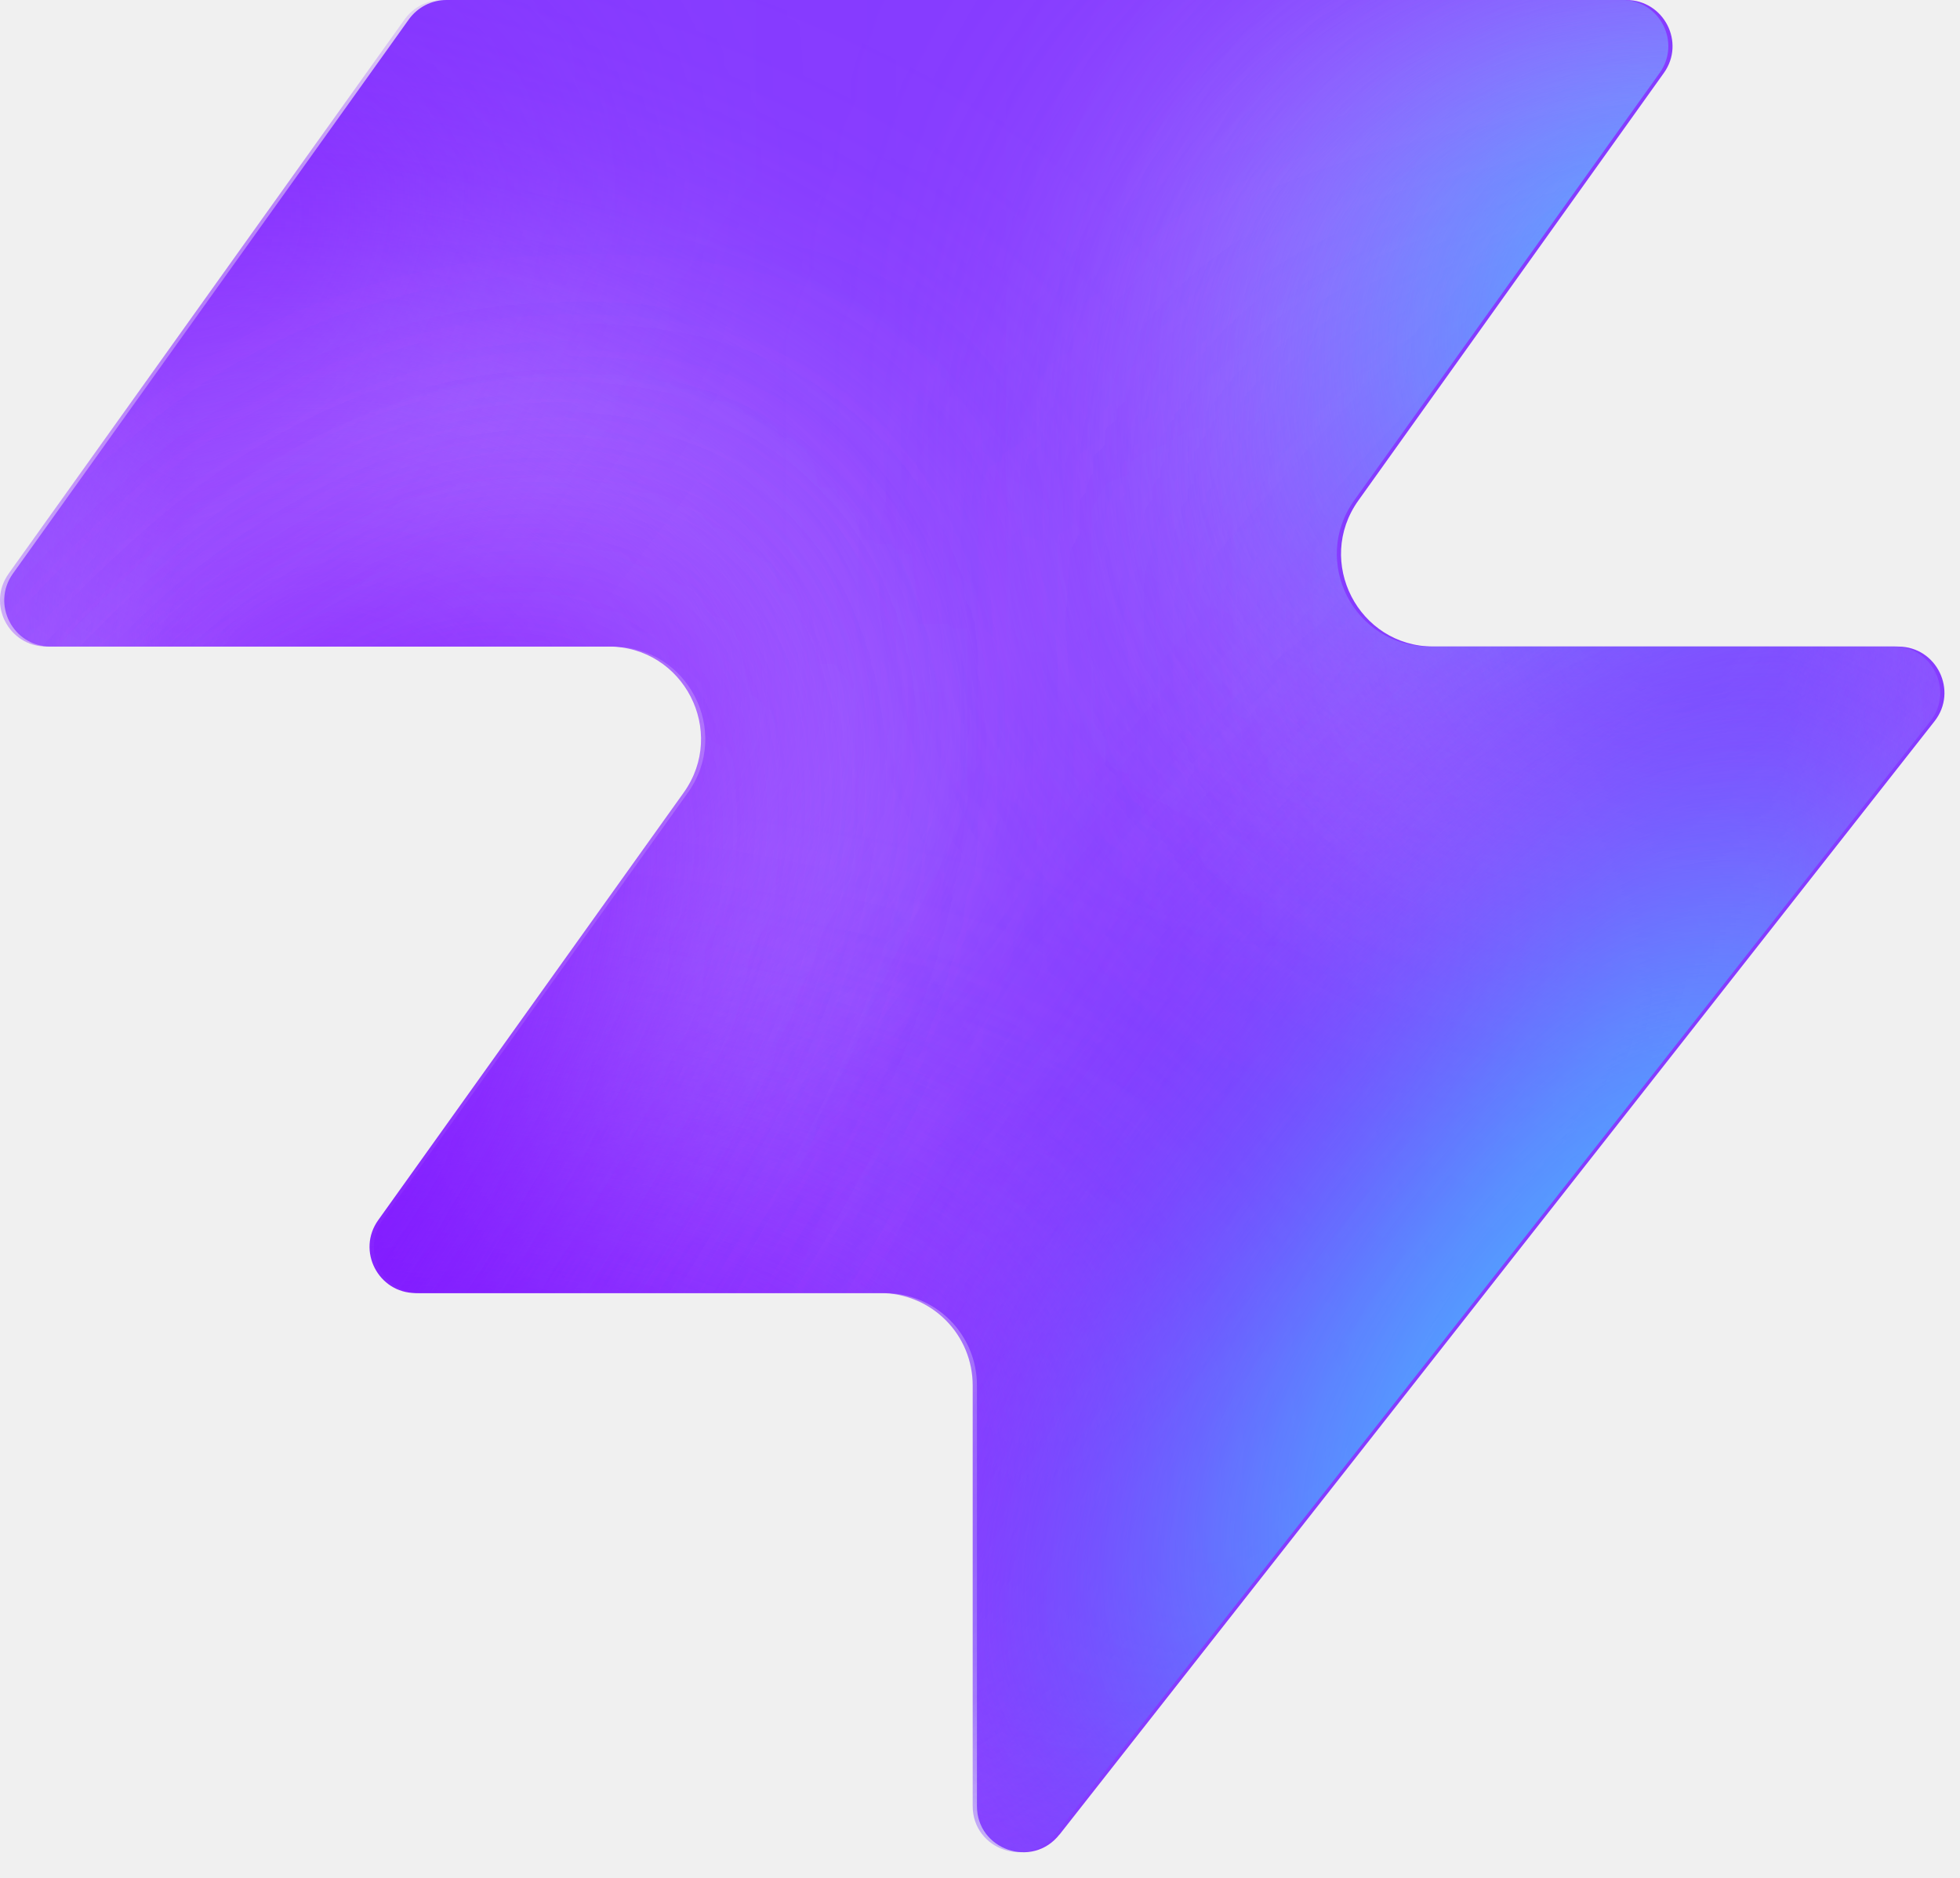
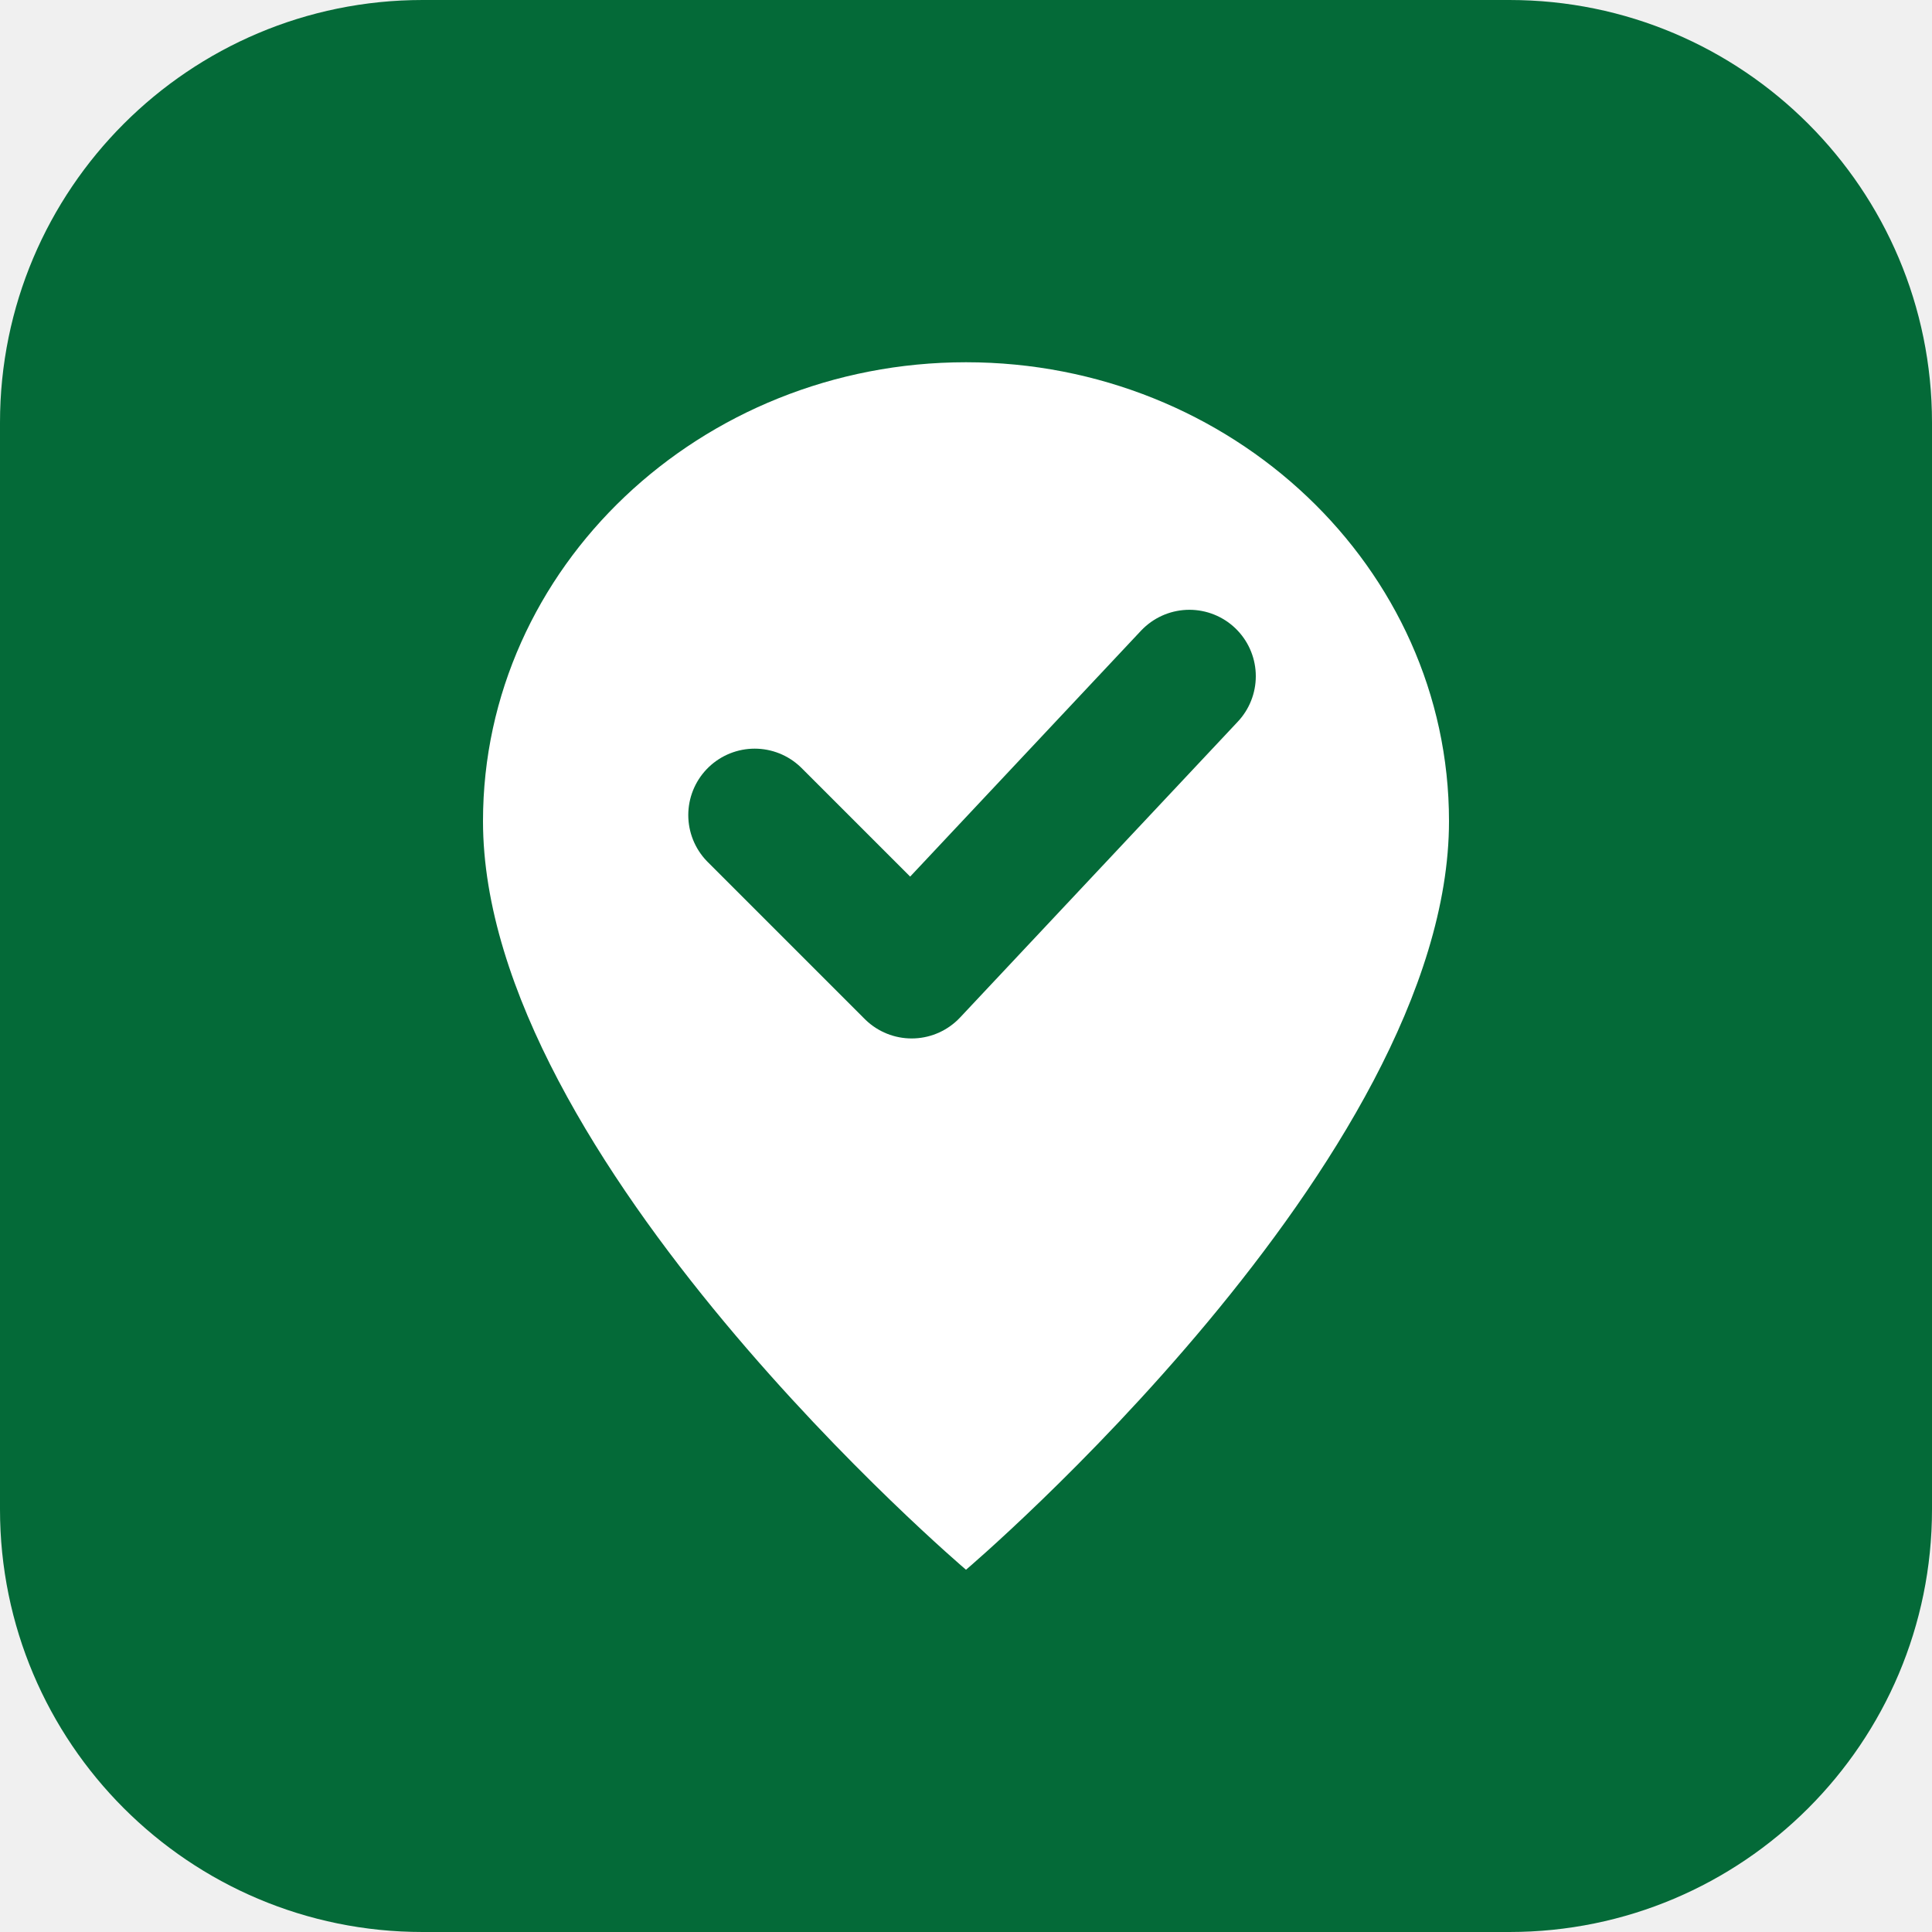
- <svg xmlns="http://www.w3.org/2000/svg" width="48" height="46" fill="none" viewBox="0 0 48 46">
-   <path fill="#863bff" d="M25.946 44.938c-.664.845-2.021.375-2.021-.698V33.937a2.26 2.26 0 0 0-2.262-2.262H10.287c-.92 0-1.456-1.04-.92-1.788l7.48-10.471c1.07-1.497 0-3.578-1.842-3.578H1.237c-.92 0-1.456-1.04-.92-1.788L10.013.474c.214-.297.556-.474.92-.474h28.894c.92 0 1.456 1.04.92 1.788l-7.48 10.471c-1.07 1.498 0 3.579 1.842 3.579h11.377c.943 0 1.473 1.088.89 1.83L25.947 44.94z" style="fill:#863bff;fill:color(display-p3 .525 .23 1);fill-opacity:1" />
-   <mask id="a" width="48" height="46" x="0" y="0" maskUnits="userSpaceOnUse" style="mask-type:alpha">
-     <path fill="#000" d="M25.842 44.938c-.664.844-2.021.375-2.021-.698V33.937a2.26 2.26 0 0 0-2.262-2.262H10.183c-.92 0-1.456-1.04-.92-1.788l7.48-10.471c1.07-1.498 0-3.579-1.842-3.579H1.133c-.92 0-1.456-1.04-.92-1.787L9.91.473c.214-.297.556-.474.92-.474h28.894c.92 0 1.456 1.04.92 1.788l-7.48 10.471c-1.07 1.498 0 3.578 1.842 3.578h11.377c.943 0 1.473 1.088.89 1.832L25.843 44.94z" style="fill:#000;fill-opacity:1" />
-   </mask>
-   <g mask="url(#a)">
-     <g filter="url(#b)">
-       <ellipse cx="5.508" cy="14.704" fill="#ede6ff" rx="5.508" ry="14.704" style="fill:#ede6ff;fill:color(display-p3 .927 .903 1);fill-opacity:1" transform="matrix(.00324 1 1 -.00324 -4.47 31.516)" />
-     </g>
-     <g filter="url(#c)">
-       <ellipse cx="10.399" cy="29.851" fill="#ede6ff" rx="10.399" ry="29.851" style="fill:#ede6ff;fill:color(display-p3 .927 .903 1);fill-opacity:1" transform="matrix(.00324 1 1 -.00324 -39.328 7.883)" />
-     </g>
-     <g filter="url(#d)">
-       <ellipse cx="5.508" cy="30.487" fill="#7e14ff" rx="5.508" ry="30.487" style="fill:#7e14ff;fill:color(display-p3 .492 .077 1);fill-opacity:1" transform="rotate(89.814 -25.913 -14.639)scale(1 -1)" />
-     </g>
-     <g filter="url(#e)">
-       <ellipse cx="5.508" cy="30.599" fill="#7e14ff" rx="5.508" ry="30.599" style="fill:#7e14ff;fill:color(display-p3 .492 .077 1);fill-opacity:1" transform="rotate(89.814 -32.644 -3.334)scale(1 -1)" />
-     </g>
-     <g filter="url(#f)">
-       <ellipse cx="5.508" cy="30.599" fill="#7e14ff" rx="5.508" ry="30.599" style="fill:#7e14ff;fill:color(display-p3 .492 .077 1);fill-opacity:1" transform="matrix(.00324 1 1 -.00324 -34.34 30.47)" />
-     </g>
-     <g filter="url(#g)">
-       <ellipse cx="14.072" cy="22.078" fill="#ede6ff" rx="14.072" ry="22.078" style="fill:#ede6ff;fill:color(display-p3 .927 .903 1);fill-opacity:1" transform="rotate(93.35 24.506 48.493)scale(-1 1)" />
-     </g>
-     <g filter="url(#h)">
-       <ellipse cx="3.47" cy="21.501" fill="#7e14ff" rx="3.47" ry="21.501" style="fill:#7e14ff;fill:color(display-p3 .492 .077 1);fill-opacity:1" transform="rotate(89.009 28.708 47.59)scale(-1 1)" />
-     </g>
-     <g filter="url(#i)">
-       <ellipse cx="3.47" cy="21.501" fill="#7e14ff" rx="3.47" ry="21.501" style="fill:#7e14ff;fill:color(display-p3 .492 .077 1);fill-opacity:1" transform="rotate(89.009 28.708 47.59)scale(-1 1)" />
-     </g>
-     <g filter="url(#j)">
-       <ellipse cx=".387" cy="8.972" fill="#7e14ff" rx="4.407" ry="29.108" style="fill:#7e14ff;fill:color(display-p3 .492 .077 1);fill-opacity:1" transform="rotate(39.51 .387 8.972)" />
-     </g>
-     <g filter="url(#k)">
-       <ellipse cx="47.523" cy="-6.092" fill="#7e14ff" rx="4.407" ry="29.108" style="fill:#7e14ff;fill:color(display-p3 .492 .077 1);fill-opacity:1" transform="rotate(37.892 47.523 -6.092)" />
-     </g>
-     <g filter="url(#l)">
-       <ellipse cx="41.412" cy="6.333" fill="#47bfff" rx="5.971" ry="9.665" style="fill:#47bfff;fill:color(display-p3 .28 .748 1);fill-opacity:1" transform="rotate(37.892 41.412 6.333)" />
-     </g>
-     <g filter="url(#m)">
-       <ellipse cx="-1.879" cy="38.332" fill="#7e14ff" rx="4.407" ry="29.108" style="fill:#7e14ff;fill:color(display-p3 .492 .077 1);fill-opacity:1" transform="rotate(37.892 -1.88 38.332)" />
-     </g>
-     <g filter="url(#n)">
-       <ellipse cx="-1.879" cy="38.332" fill="#7e14ff" rx="4.407" ry="29.108" style="fill:#7e14ff;fill:color(display-p3 .492 .077 1);fill-opacity:1" transform="rotate(37.892 -1.88 38.332)" />
-     </g>
-     <g filter="url(#o)">
-       <ellipse cx="35.651" cy="29.907" fill="#7e14ff" rx="4.407" ry="29.108" style="fill:#7e14ff;fill:color(display-p3 .492 .077 1);fill-opacity:1" transform="rotate(37.892 35.651 29.907)" />
-     </g>
-     <g filter="url(#p)">
-       <ellipse cx="38.418" cy="32.4" fill="#47bfff" rx="5.971" ry="15.297" style="fill:#47bfff;fill:color(display-p3 .28 .748 1);fill-opacity:1" transform="rotate(37.892 38.418 32.4)" />
-     </g>
-   </g>
-   <defs>
-     <filter id="b" width="60.045" height="41.654" x="-19.77" y="16.149" color-interpolation-filters="sRGB" filterUnits="userSpaceOnUse">
-       <feFlood flood-opacity="0" result="BackgroundImageFix" />
-       <feBlend in="SourceGraphic" in2="BackgroundImageFix" result="shape" />
-       <feGaussianBlur result="effect1_foregroundBlur_2002_17158" stdDeviation="7.659" />
-     </filter>
-     <filter id="c" width="90.34" height="51.437" x="-54.613" y="-7.533" color-interpolation-filters="sRGB" filterUnits="userSpaceOnUse">
-       <feFlood flood-opacity="0" result="BackgroundImageFix" />
-       <feBlend in="SourceGraphic" in2="BackgroundImageFix" result="shape" />
-       <feGaussianBlur result="effect1_foregroundBlur_2002_17158" stdDeviation="7.659" />
-     </filter>
-     <filter id="d" width="79.355" height="29.4" x="-49.64" y="2.03" color-interpolation-filters="sRGB" filterUnits="userSpaceOnUse">
-       <feFlood flood-opacity="0" result="BackgroundImageFix" />
-       <feBlend in="SourceGraphic" in2="BackgroundImageFix" result="shape" />
-       <feGaussianBlur result="effect1_foregroundBlur_2002_17158" stdDeviation="4.596" />
-     </filter>
-     <filter id="e" width="79.579" height="29.4" x="-45.045" y="20.029" color-interpolation-filters="sRGB" filterUnits="userSpaceOnUse">
-       <feFlood flood-opacity="0" result="BackgroundImageFix" />
-       <feBlend in="SourceGraphic" in2="BackgroundImageFix" result="shape" />
-       <feGaussianBlur result="effect1_foregroundBlur_2002_17158" stdDeviation="4.596" />
-     </filter>
-     <filter id="f" width="79.579" height="29.4" x="-43.513" y="21.178" color-interpolation-filters="sRGB" filterUnits="userSpaceOnUse">
-       <feFlood flood-opacity="0" result="BackgroundImageFix" />
-       <feBlend in="SourceGraphic" in2="BackgroundImageFix" result="shape" />
-       <feGaussianBlur result="effect1_foregroundBlur_2002_17158" stdDeviation="4.596" />
-     </filter>
-     <filter id="g" width="74.749" height="58.852" x="15.756" y="-17.901" color-interpolation-filters="sRGB" filterUnits="userSpaceOnUse">
-       <feFlood flood-opacity="0" result="BackgroundImageFix" />
-       <feBlend in="SourceGraphic" in2="BackgroundImageFix" result="shape" />
-       <feGaussianBlur result="effect1_foregroundBlur_2002_17158" stdDeviation="7.659" />
-     </filter>
-     <filter id="h" width="61.377" height="25.362" x="23.548" y="2.284" color-interpolation-filters="sRGB" filterUnits="userSpaceOnUse">
-       <feFlood flood-opacity="0" result="BackgroundImageFix" />
-       <feBlend in="SourceGraphic" in2="BackgroundImageFix" result="shape" />
-       <feGaussianBlur result="effect1_foregroundBlur_2002_17158" stdDeviation="4.596" />
-     </filter>
-     <filter id="i" width="61.377" height="25.362" x="23.548" y="2.284" color-interpolation-filters="sRGB" filterUnits="userSpaceOnUse">
-       <feFlood flood-opacity="0" result="BackgroundImageFix" />
-       <feBlend in="SourceGraphic" in2="BackgroundImageFix" result="shape" />
-       <feGaussianBlur result="effect1_foregroundBlur_2002_17158" stdDeviation="4.596" />
-     </filter>
-     <filter id="j" width="56.045" height="63.649" x="-27.636" y="-22.853" color-interpolation-filters="sRGB" filterUnits="userSpaceOnUse">
-       <feFlood flood-opacity="0" result="BackgroundImageFix" />
-       <feBlend in="SourceGraphic" in2="BackgroundImageFix" result="shape" />
-       <feGaussianBlur result="effect1_foregroundBlur_2002_17158" stdDeviation="4.596" />
-     </filter>
-     <filter id="k" width="54.814" height="64.646" x="20.116" y="-38.415" color-interpolation-filters="sRGB" filterUnits="userSpaceOnUse">
-       <feFlood flood-opacity="0" result="BackgroundImageFix" />
-       <feBlend in="SourceGraphic" in2="BackgroundImageFix" result="shape" />
-       <feGaussianBlur result="effect1_foregroundBlur_2002_17158" stdDeviation="4.596" />
-     </filter>
-     <filter id="l" width="33.541" height="35.313" x="24.641" y="-11.323" color-interpolation-filters="sRGB" filterUnits="userSpaceOnUse">
-       <feFlood flood-opacity="0" result="BackgroundImageFix" />
-       <feBlend in="SourceGraphic" in2="BackgroundImageFix" result="shape" />
-       <feGaussianBlur result="effect1_foregroundBlur_2002_17158" stdDeviation="4.596" />
-     </filter>
-     <filter id="m" width="54.814" height="64.646" x="-29.286" y="6.009" color-interpolation-filters="sRGB" filterUnits="userSpaceOnUse">
-       <feFlood flood-opacity="0" result="BackgroundImageFix" />
-       <feBlend in="SourceGraphic" in2="BackgroundImageFix" result="shape" />
-       <feGaussianBlur result="effect1_foregroundBlur_2002_17158" stdDeviation="4.596" />
-     </filter>
-     <filter id="n" width="54.814" height="64.646" x="-29.286" y="6.009" color-interpolation-filters="sRGB" filterUnits="userSpaceOnUse">
-       <feFlood flood-opacity="0" result="BackgroundImageFix" />
-       <feBlend in="SourceGraphic" in2="BackgroundImageFix" result="shape" />
-       <feGaussianBlur result="effect1_foregroundBlur_2002_17158" stdDeviation="4.596" />
-     </filter>
-     <filter id="o" width="54.814" height="64.646" x="8.244" y="-2.416" color-interpolation-filters="sRGB" filterUnits="userSpaceOnUse">
-       <feFlood flood-opacity="0" result="BackgroundImageFix" />
-       <feBlend in="SourceGraphic" in2="BackgroundImageFix" result="shape" />
-       <feGaussianBlur result="effect1_foregroundBlur_2002_17158" stdDeviation="4.596" />
-     </filter>
-     <filter id="p" width="39.409" height="43.623" x="18.713" y="10.588" color-interpolation-filters="sRGB" filterUnits="userSpaceOnUse">
-       <feFlood flood-opacity="0" result="BackgroundImageFix" />
-       <feBlend in="SourceGraphic" in2="BackgroundImageFix" result="shape" />
-       <feGaussianBlur result="effect1_foregroundBlur_2002_17158" stdDeviation="4.596" />
-     </filter>
-   </defs>
+ <svg xmlns="http://www.w3.org/2000/svg" viewBox="0 0 32 32">
+   <rect width="32" height="32" rx="7" fill="#046A38" />
+   <path d="M16 6c-4.4 0-8 3.4-8 7.6 0 5.6 8 12.4 8 12.4s8-6.8 8-12.4C24 9.4 20.4 6 16 6z" fill="#fff" />
+   <path d="M12.5 13.5l2.6 2.6 4.6-4.9" fill="none" stroke="#046A38" stroke-width="2.2" stroke-linecap="round" stroke-linejoin="round" />
</svg>
